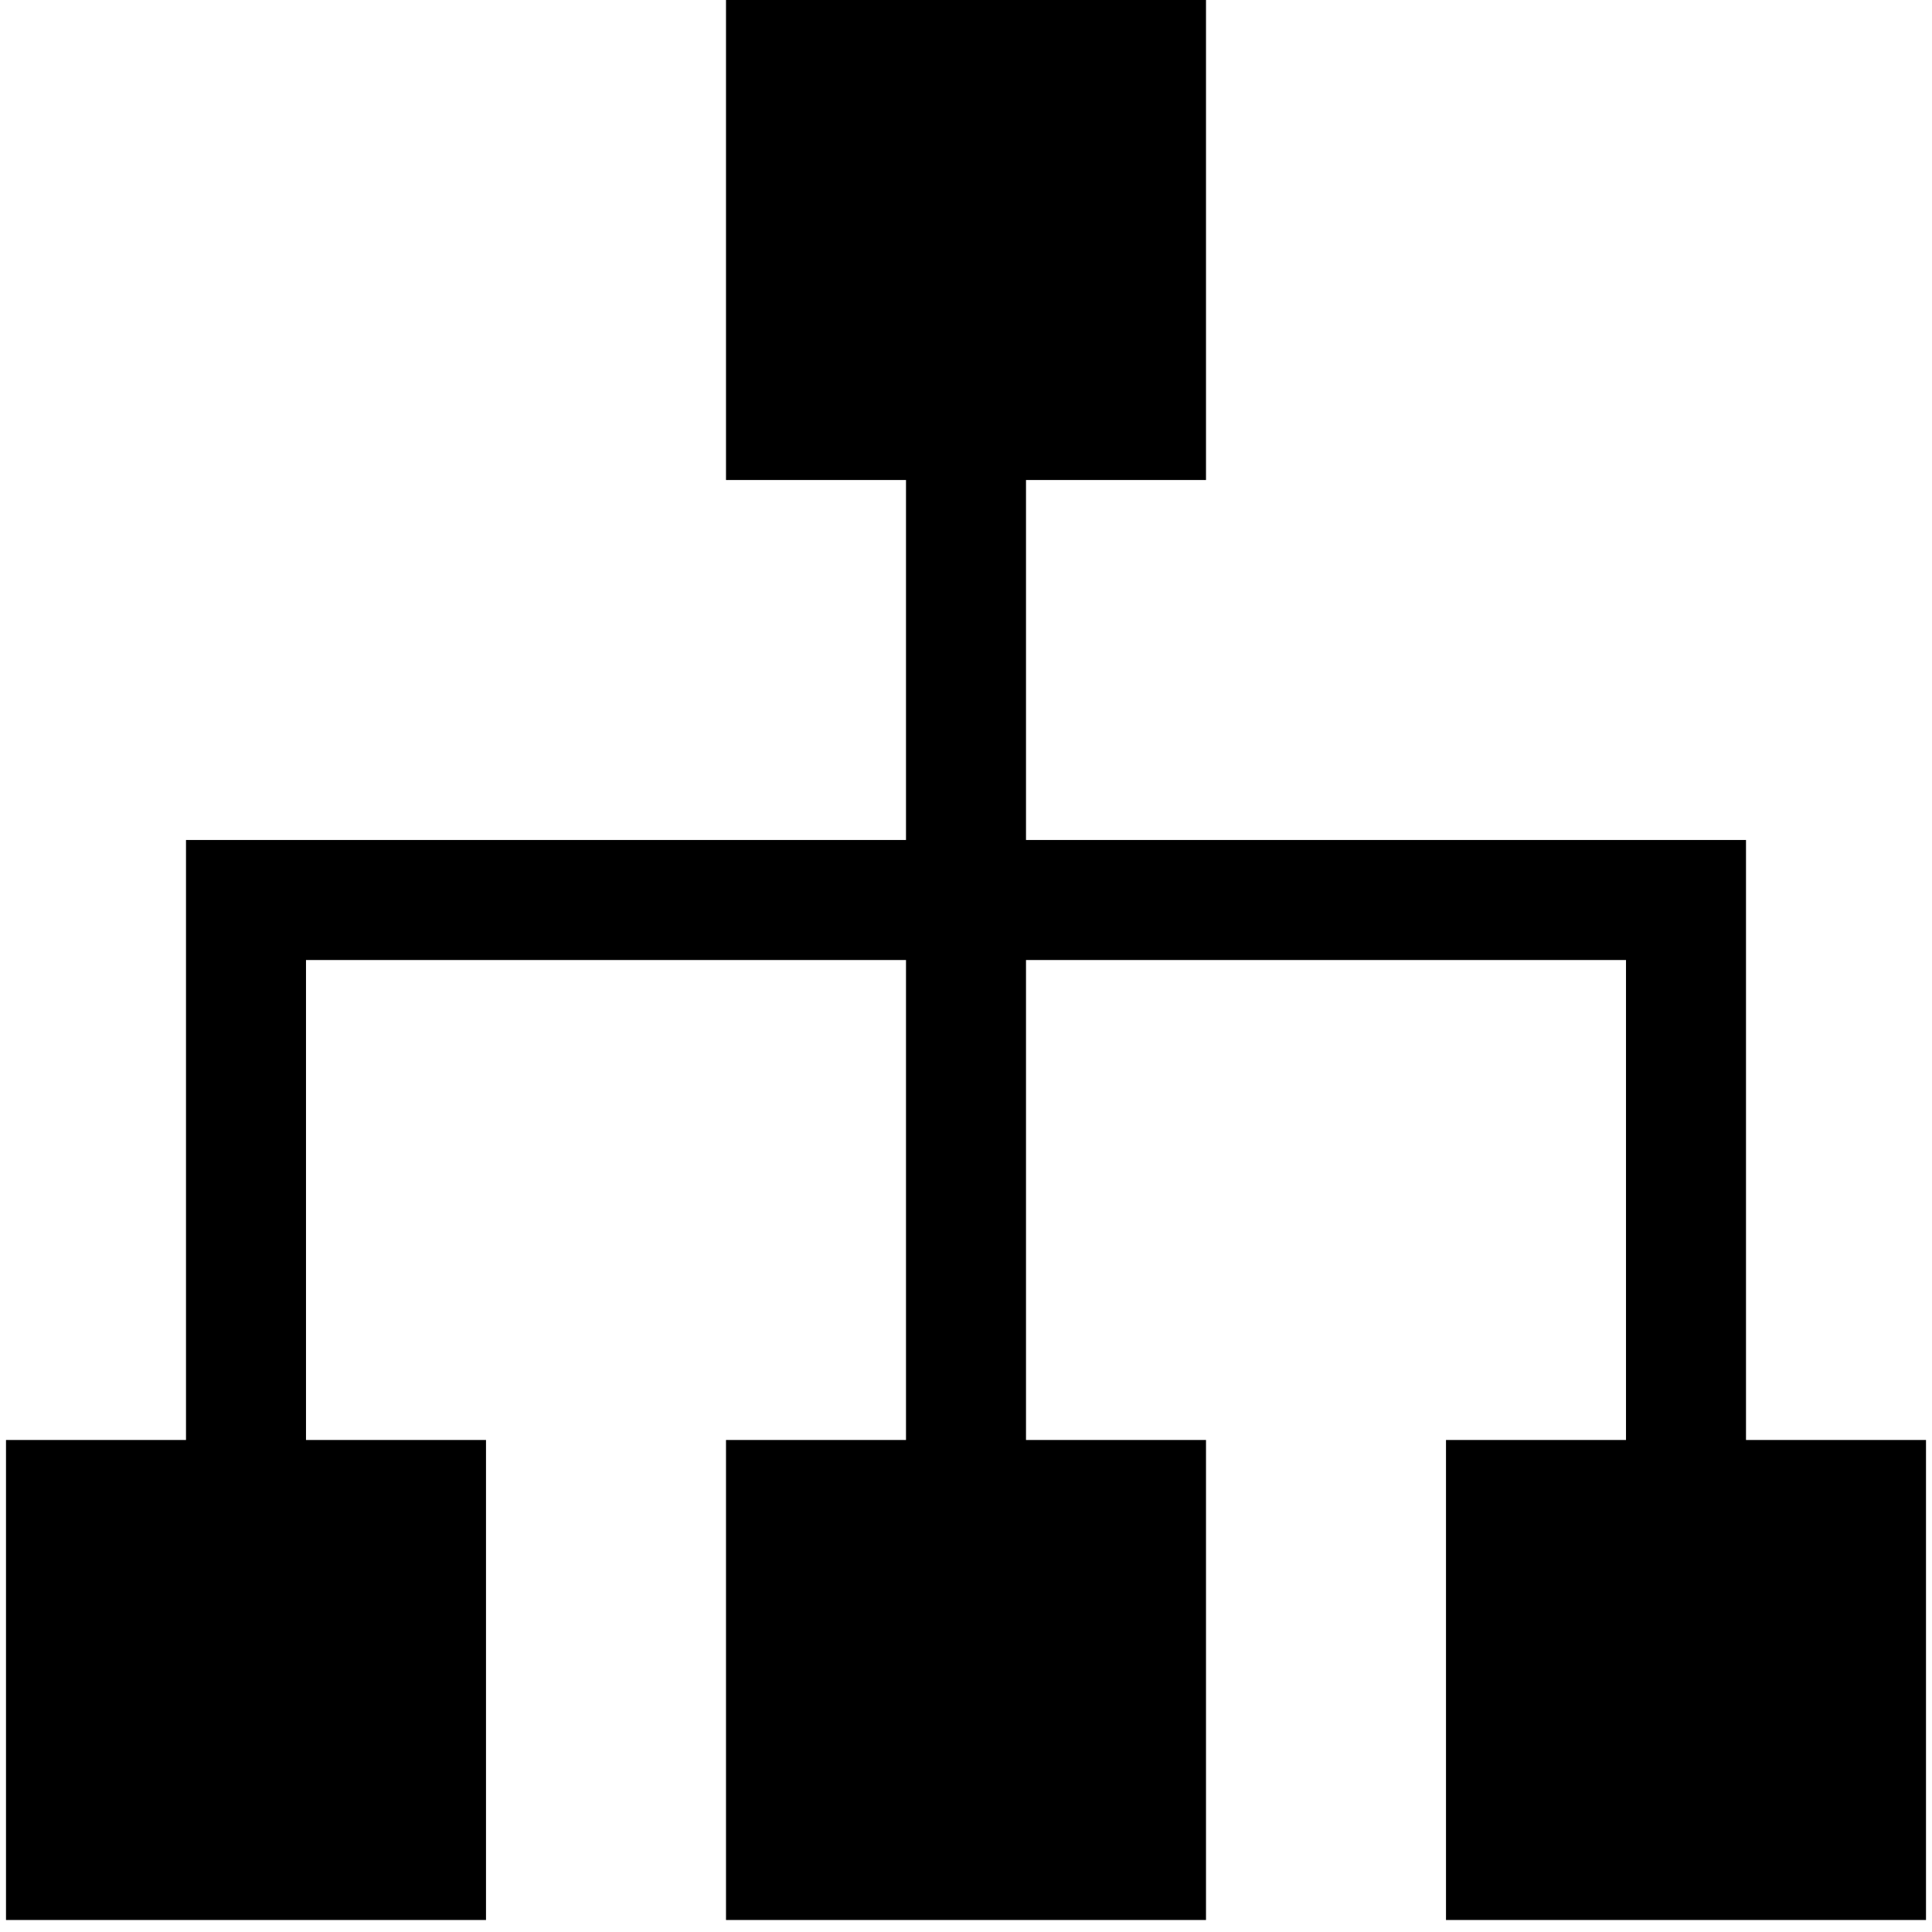
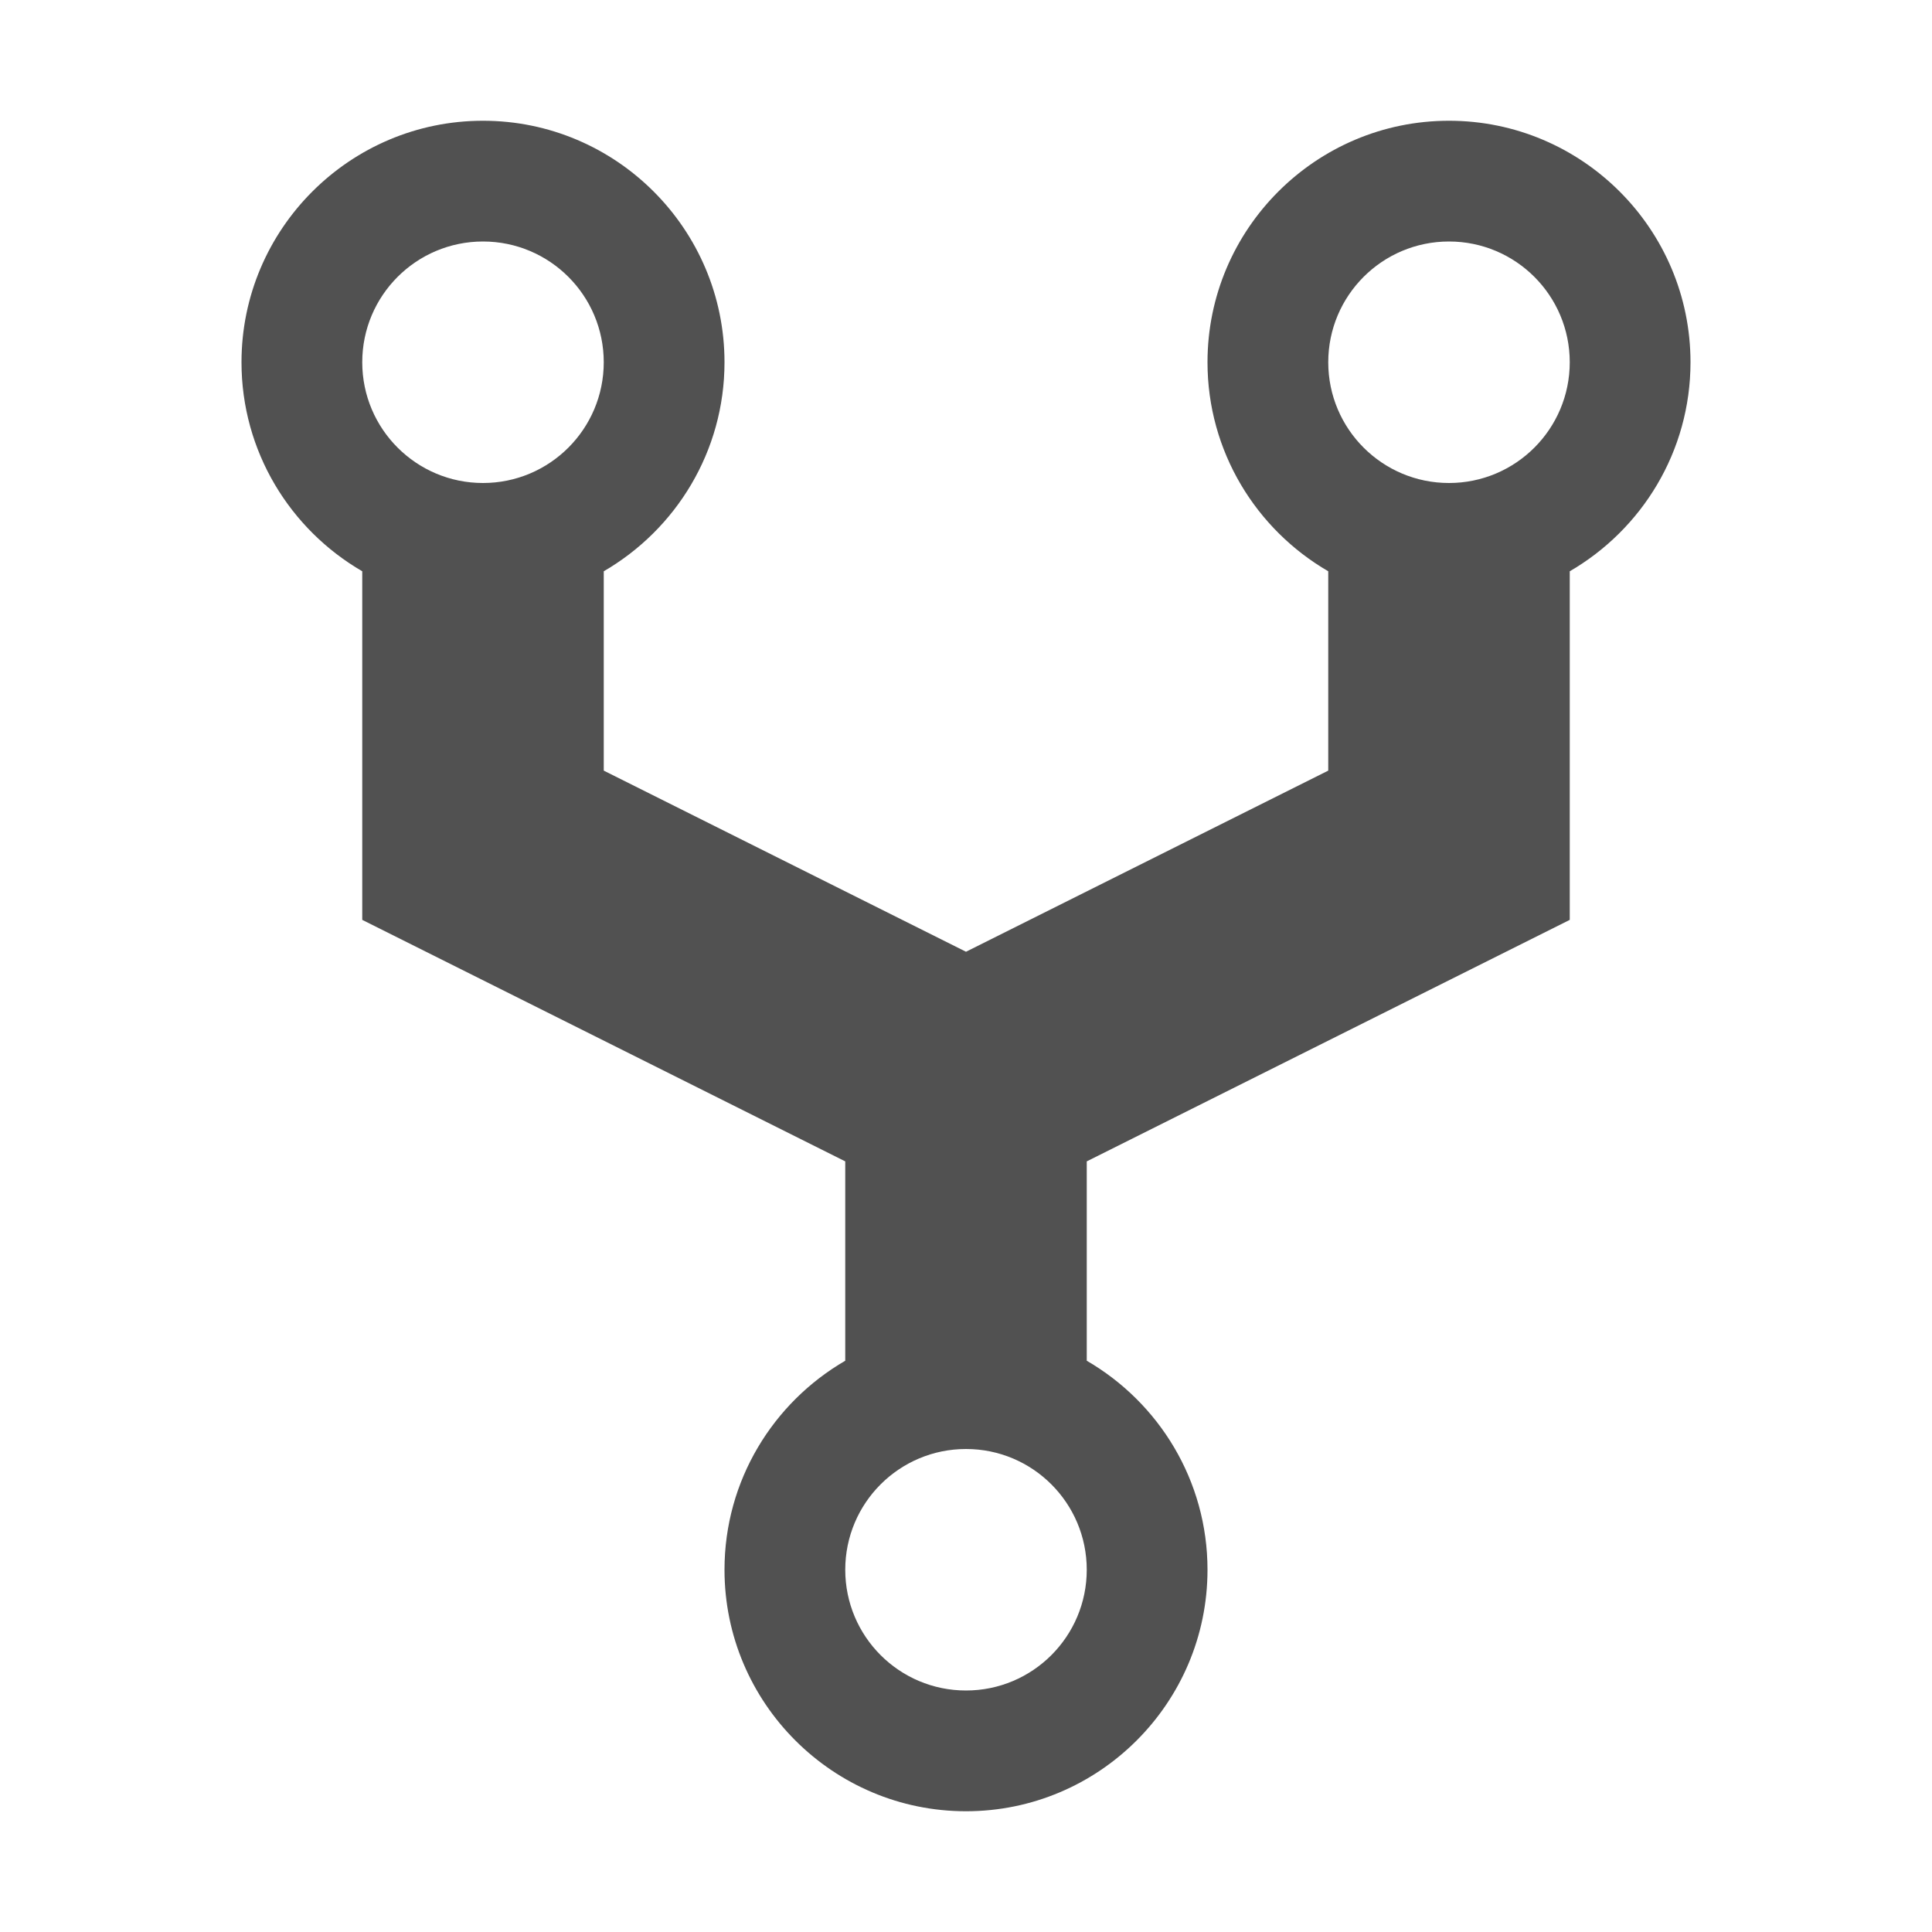
- <svg xmlns="http://www.w3.org/2000/svg" t="1618994904908" class="icon" viewBox="0 0 1024 1024" version="1.1" p-id="33652" width="222" height="222">
-   <defs>
-     <style type="text/css" />
-   </defs>
-   <path d="M925.416 763.23l0-318.012-381.615 0 0-190.807L639.205 254.41l0-254.41L384.795 0l0 254.41 95.404 0 0 190.807-381.615 0 0 318.012L3.18 763.23l0 254.41 254.41 0 0-254.41L162.186 763.23l0-254.41 318.012 0 0 254.41L384.795 763.23l0 254.41 254.41 0 0-254.41L543.801 763.23l0-254.41 318.012 0 0 254.41L766.41 763.23l0 254.41 254.41 0 0-254.41L925.416 763.23z" p-id="33653" />
+ <svg xmlns="http://www.w3.org/2000/svg" t="1621996432779" class="icon" viewBox="0 0 1024 1024" version="1.1" p-id="59555" width="666" height="666">
+   <path d="M896 192c0-70.58-57.42-128-128-128s-128 57.42-128 128c0 47.274 25.78 88.614 64 110.782l0 105.664-192 96-192-96 0-105.664c38.22-22.168 64-63.508 64-110.782 0-70.58-57.42-128-128-128S128 121.42 128 192c0 47.274 25.78 88.614 64 110.782l0 184.774 256 128 0 105.664c-38.22 22.168-64 63.508-64 110.782 0 70.58 57.42 128 128 128s128-57.42 128-128c0-47.274-25.78-88.614-64-110.782l0-105.664 256-128 0-184.774C870.22 280.614 896 239.274 896 192zM256 128c35.346 0 64 28.654 64 64s-28.654 64-64 64-64-28.654-64-64S220.654 128 256 128zM512 896c-35.346 0-64-28.654-64-64s28.654-64 64-64 64 28.654 64 64S547.346 896 512 896zM768 256c-35.346 0-64-28.654-64-64s28.654-64 64-64 64 28.654 64 64S803.346 256 768 256z" p-id="59556" fill="#515151" />
</svg>
